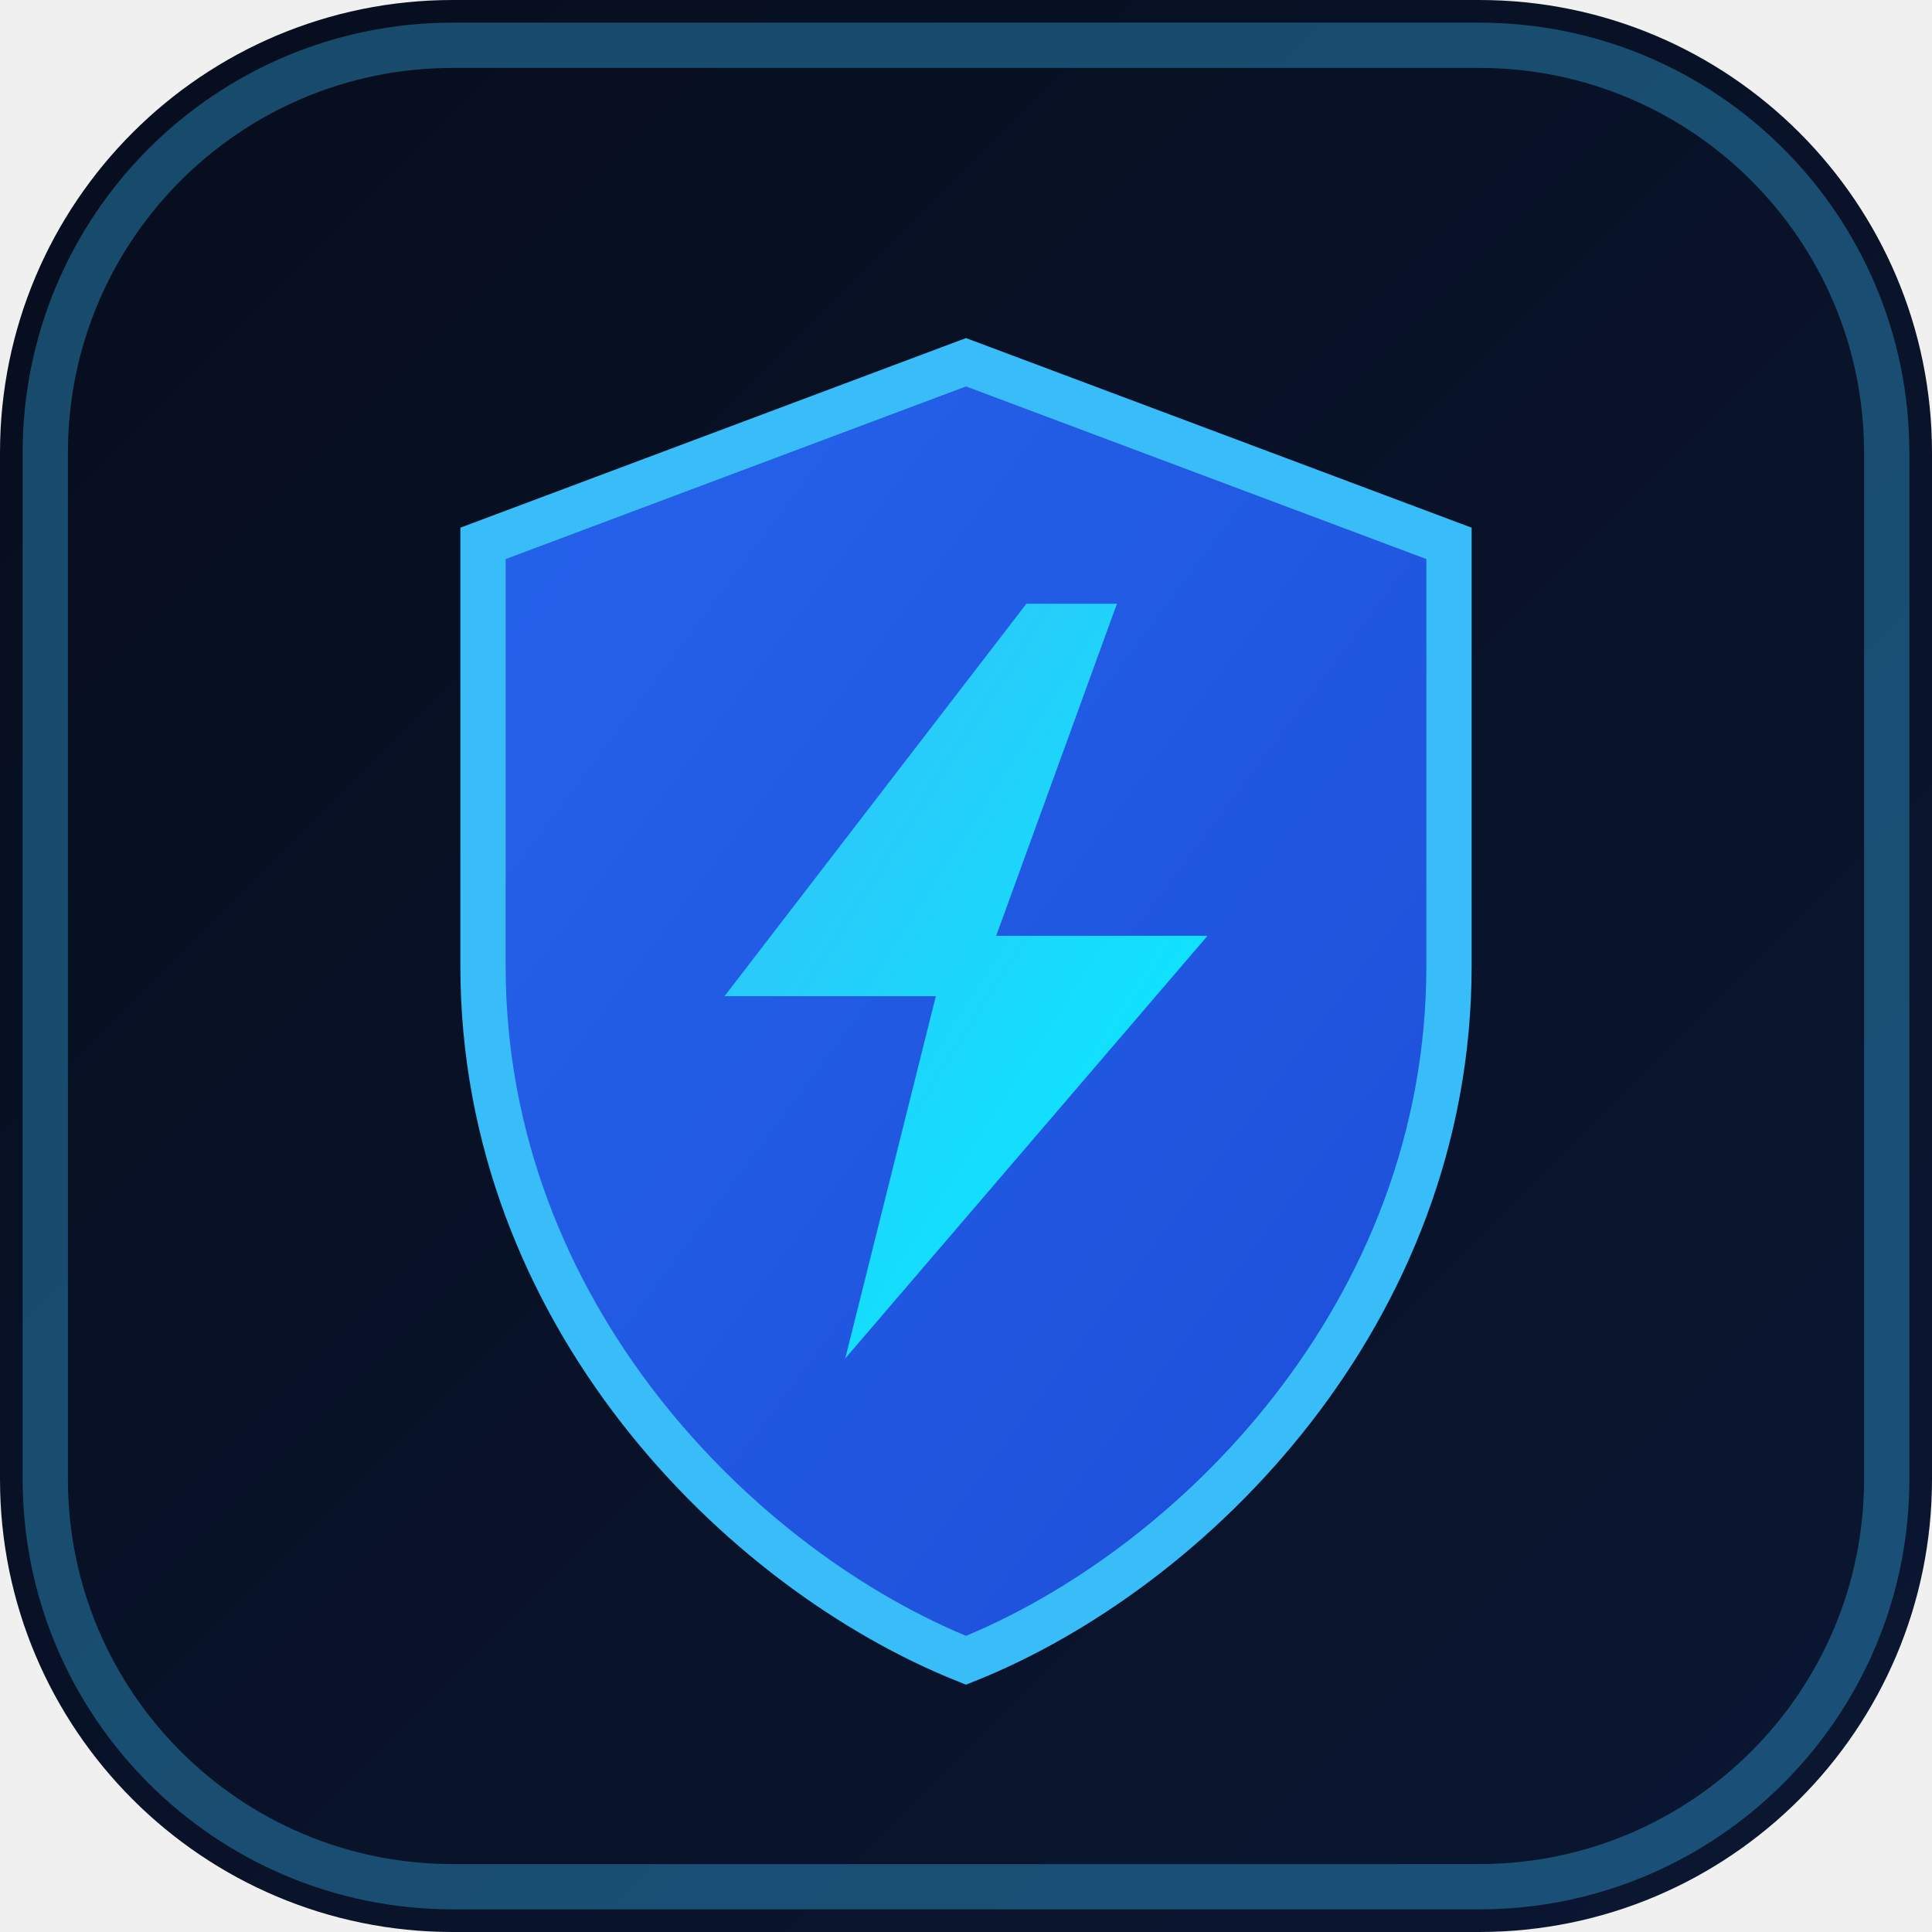
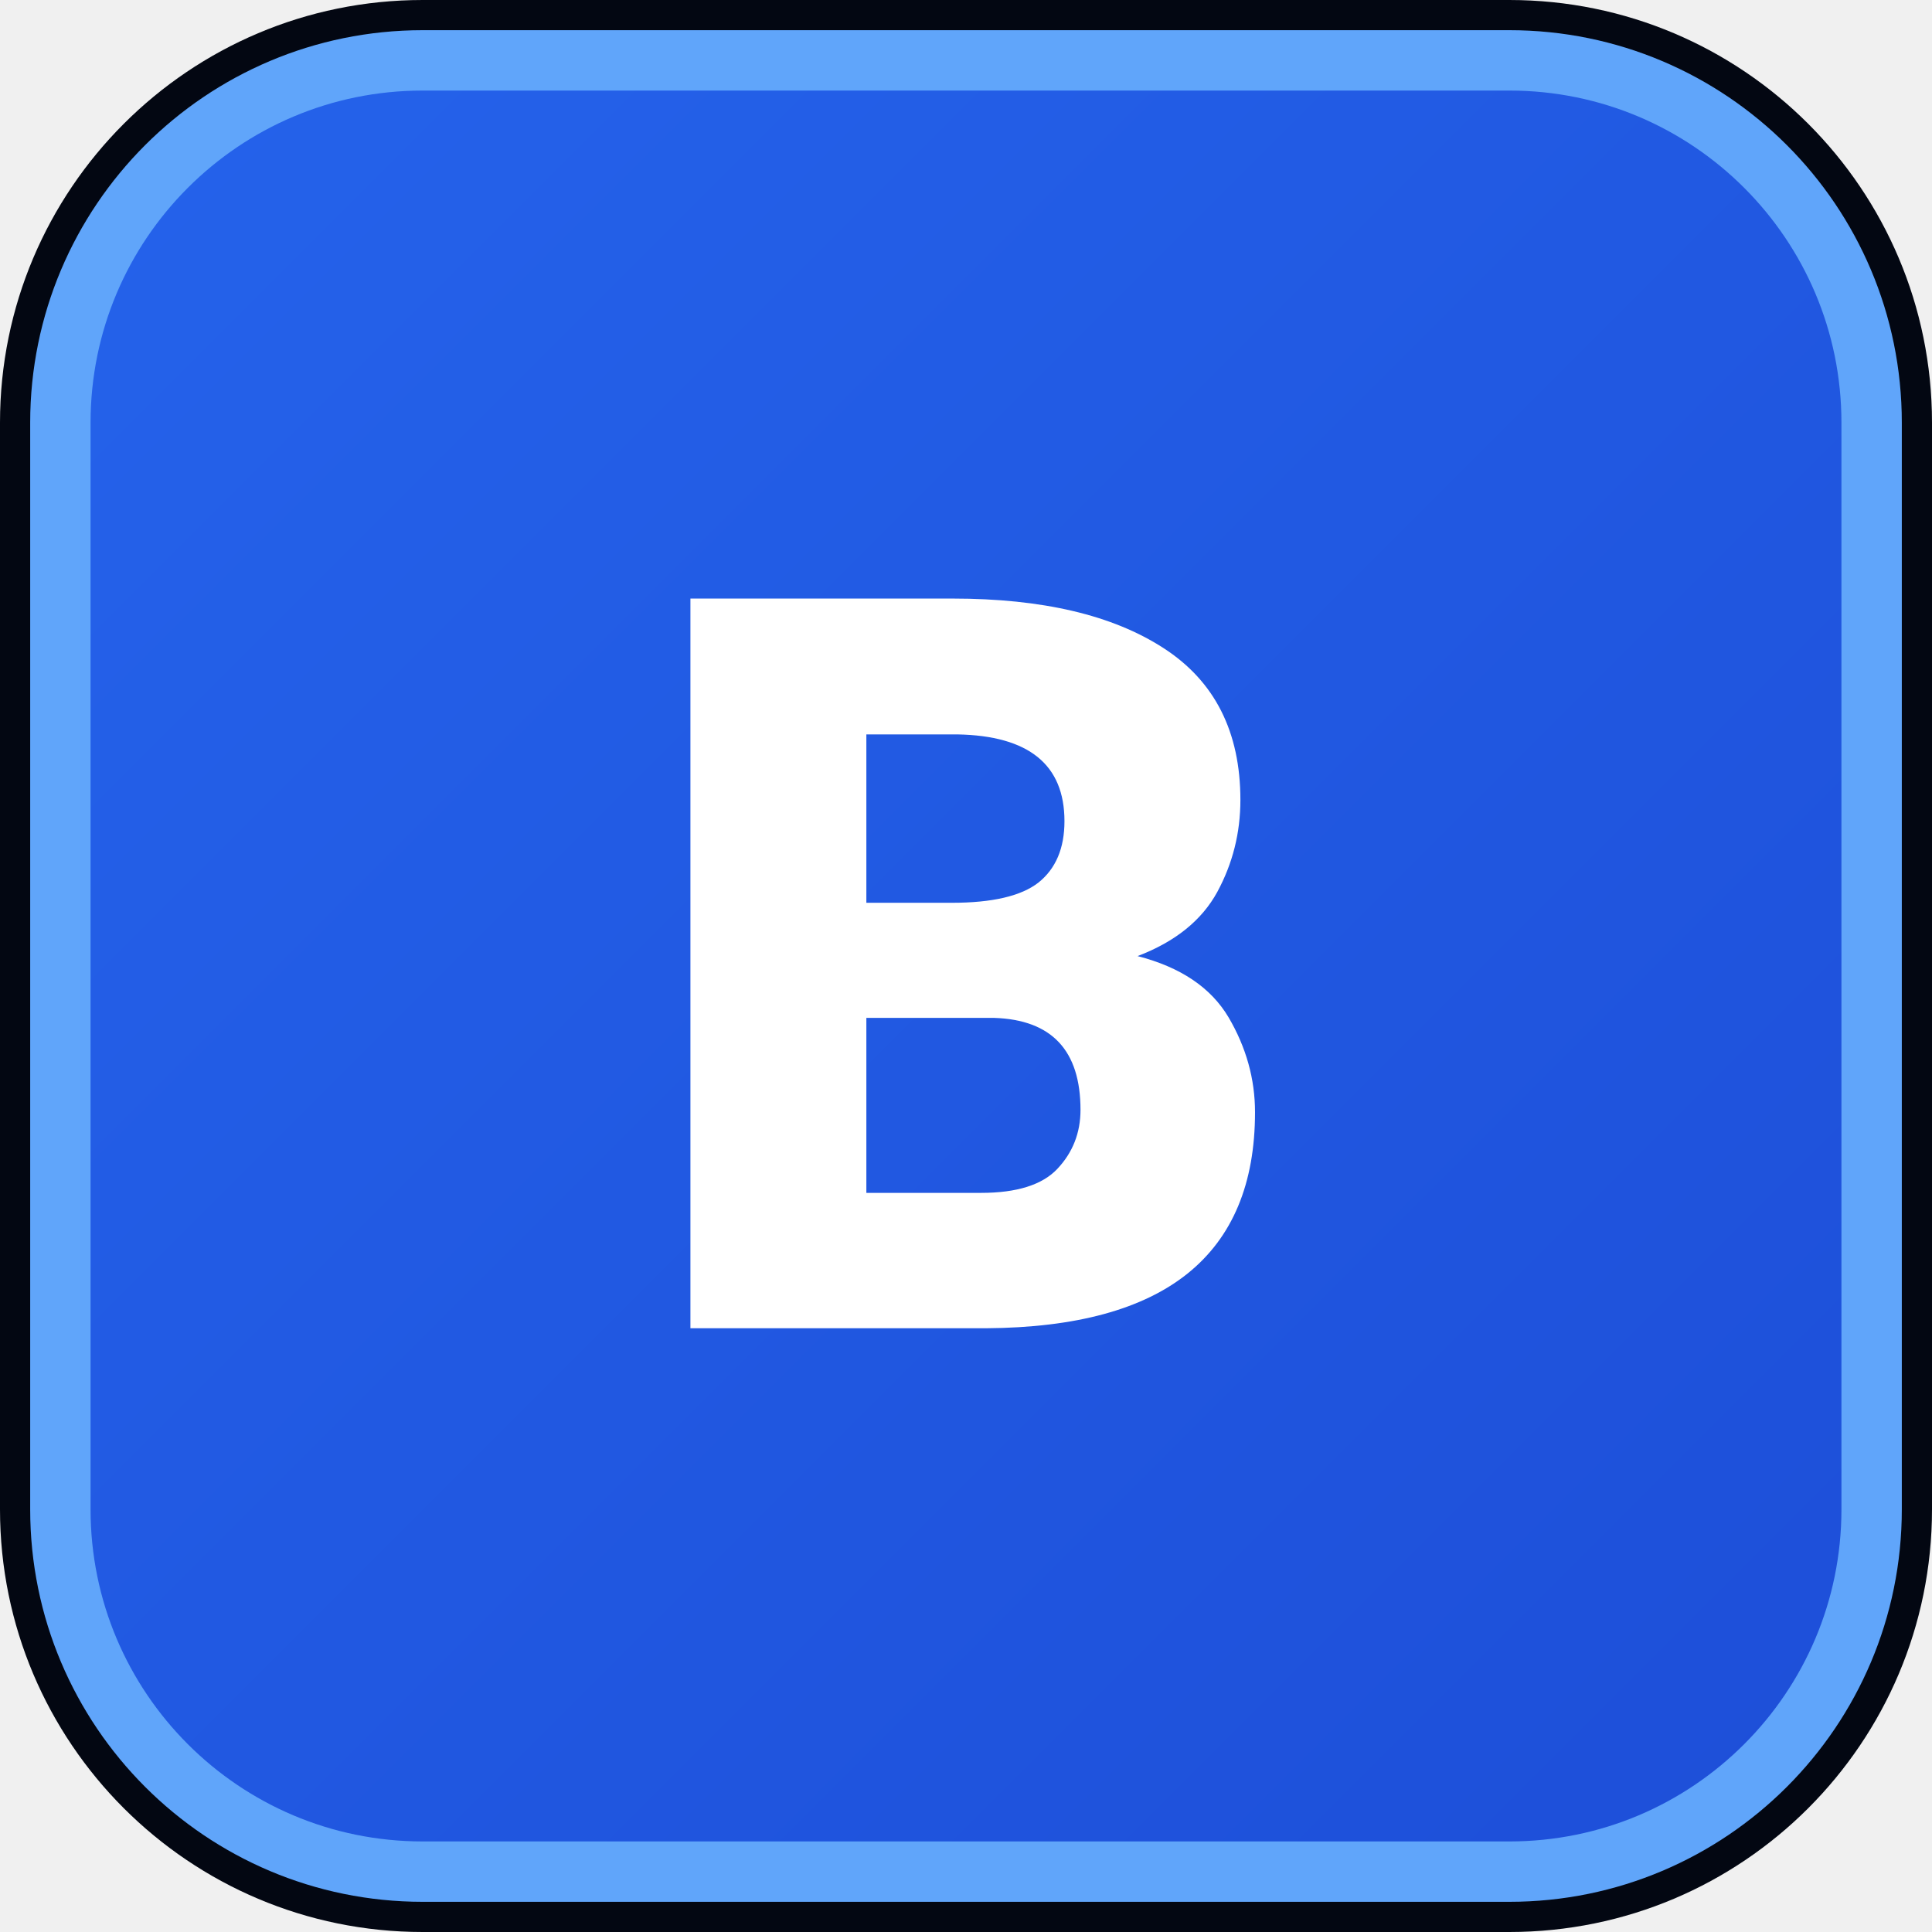
- <svg xmlns="http://www.w3.org/2000/svg" viewBox="0 0 64 64" width="64" height="64">
+ <svg xmlns="http://www.w3.org/2000/svg" viewBox="0 0 64 64">
  <defs>
-     <linearGradient id="secBg" x1="0%" y1="0%" x2="100%" y2="100%">
-       <stop offset="0%" stop-color="#060d1d" />
-       <stop offset="100%" stop-color="#0b1733" />
-     </linearGradient>
-     <linearGradient id="secShield" x1="0%" y1="0%" x2="100%" y2="100%">
+     <linearGradient id="grad" x1="0%" y1="0%" x2="100%" y2="100%">
      <stop offset="0%" stop-color="#2563eb" />
      <stop offset="100%" stop-color="#1d4ed8" />
    </linearGradient>
-     <linearGradient id="secGlow" x1="0%" y1="0%" x2="100%" y2="100%">
-       <stop offset="0%" stop-color="#38bdf8" />
-       <stop offset="100%" stop-color="#00f0ff" />
-     </linearGradient>
  </defs>
-   <rect width="64" height="64" rx="15" fill="url(#secBg)" />
-   <rect x="1.5" y="1.5" width="61" height="61" rx="13.5" fill="none" stroke="rgba(56, 189, 248, 0.35)" stroke-width="1.5" />
-   <path d="M32 12 L48 18 v14 c0 11.5 -8.5 20 -16 23 c-7.5 -3 -16 -11.5 -16 -23 V18 Z" fill="url(#secShield)" stroke="#38bdf8" stroke-width="1.5" />
-   <path d="M34 20 L24 33 h7 l-3 12 l12 -14 h-7 l4 -11 Z" fill="url(#secGlow)" />
+   <rect width="64" height="64" rx="14" fill="#030712" />
+   <rect x="2" y="2" width="60" height="60" rx="12" fill="url(#grad)" stroke="#60a5fa" stroke-width="2" />
+   <text x="32" y="44" font-family="-apple-system, BlinkMacSystemFont, 'Segoe UI', Roboto, sans-serif" font-size="34" font-weight="900" fill="#ffffff" text-anchor="middle">B</text>
</svg>
